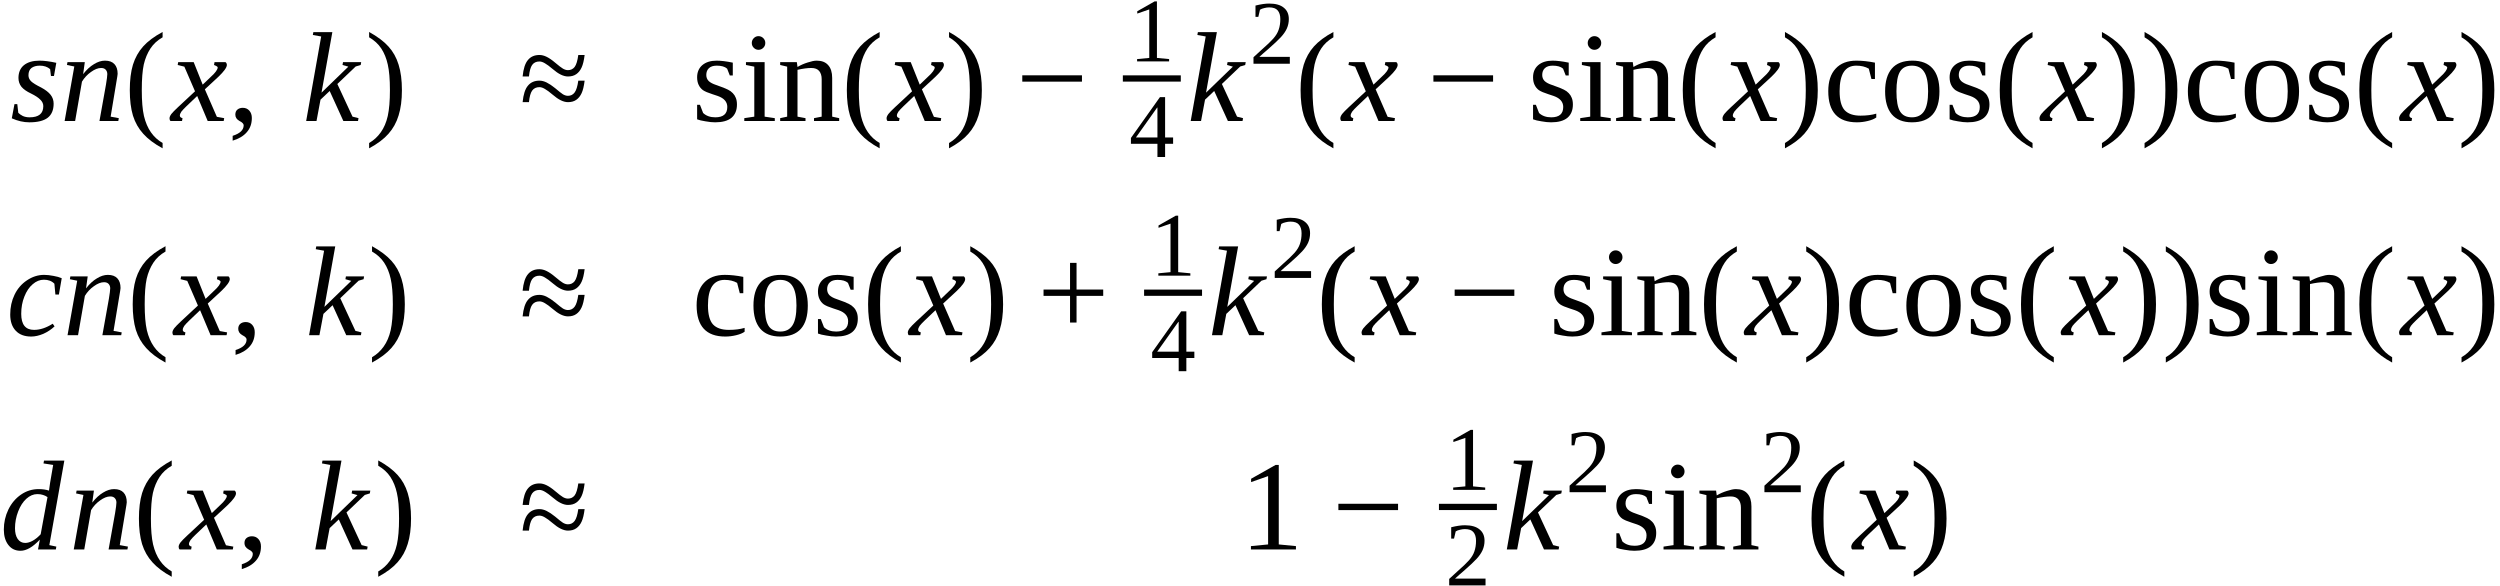
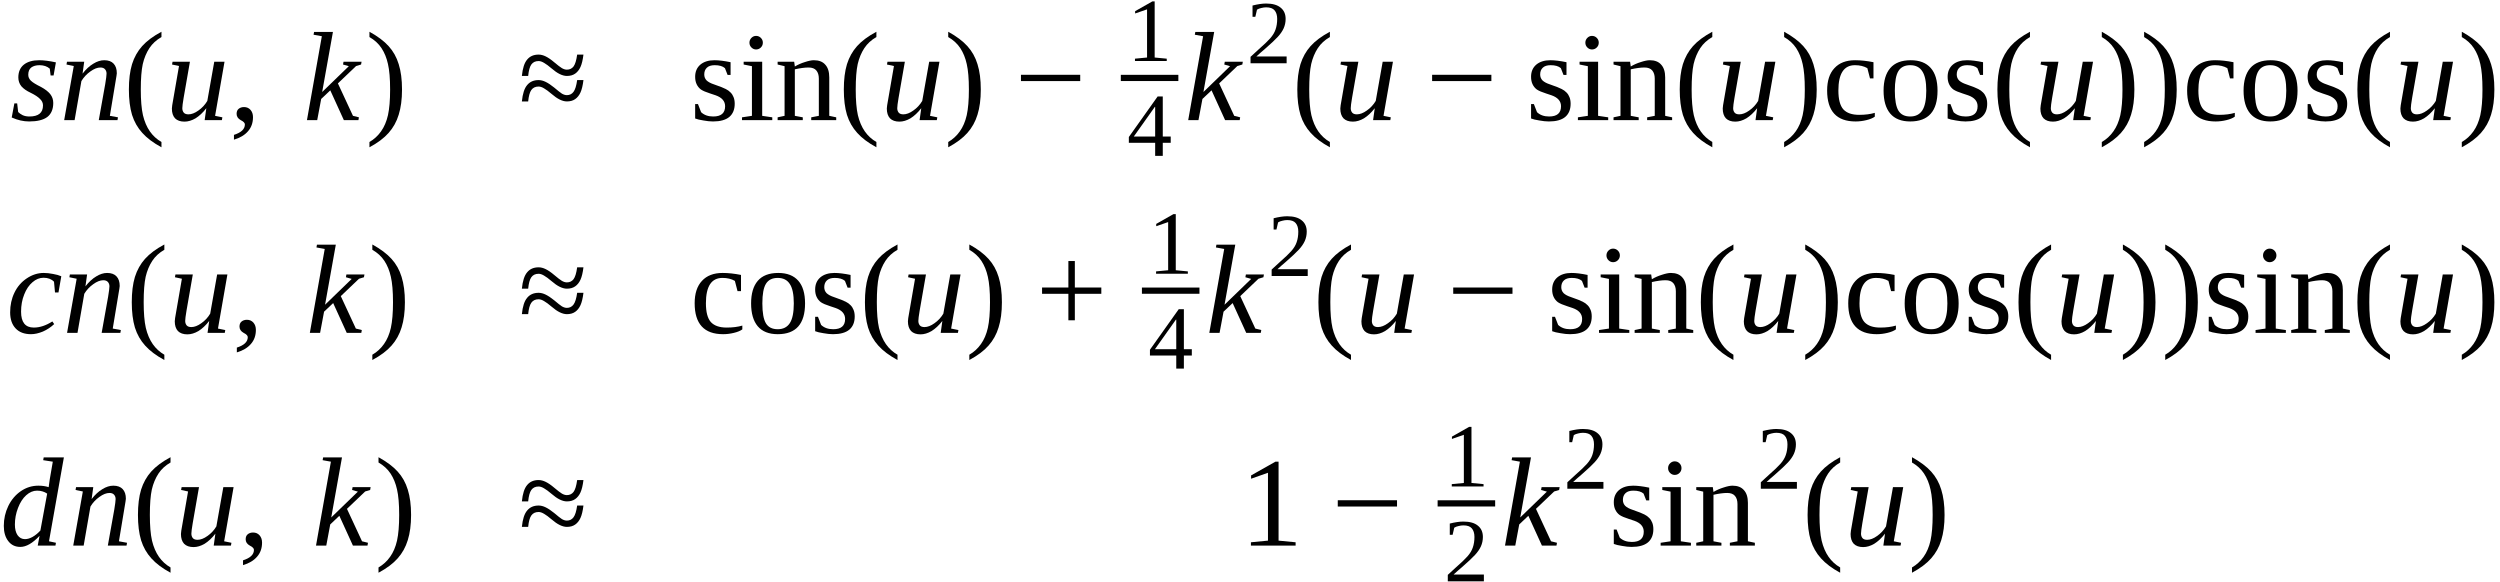
- <svg xmlns="http://www.w3.org/2000/svg" height="54.878pt" width="234.351pt" viewBox="0 -31.423 234.351 54.878">
+ <svg xmlns="http://www.w3.org/2000/svg" height="54.878pt" width="236.004pt" viewBox="0 -31.423 236.004 54.878">
  <g transform="translate(0, -3.984375)">
    <g transform="translate(0.855469, -16.09734)">
      <text font-size="12" text-anchor="middle" y="0" x="2.446" font-family="Times New Roman" font-style="italic" fill="black">s</text>
      <g transform="translate(4.78125, 0)">
        <text font-size="12" text-anchor="middle" y="0" x="3" font-family="Times New Roman" font-style="italic" fill="black">n</text>
      </g>
      <g transform="translate(10.78125, 0)">
        <g transform="translate(0, -3.984375)">
          <text font-size="12.013" transform="scale(0.998927, 1)" text-anchor="middle" y="3.982" x="2" font-family="Times New Roman" fill="black">(</text>
        </g>
        <g transform="translate(3.996094, 0)">
-           <text font-size="12" text-anchor="middle" y="0" x="3.062" font-family="Times New Roman" font-style="italic" fill="black">x</text>
-           <g transform="translate(5.724609, -3.984375)">
+           <text font-size="12" text-anchor="middle" y="0" x="3" font-family="Times New Roman" font-style="italic" fill="black">u</text>
+           <g transform="translate(6, -3.984375)">
            <text font-size="12" text-anchor="middle" y="3.984" x="1.5" font-family="Times New Roman" fill="black">,</text>
          </g>
-           <g transform="translate(12.72461, 0)">
+           <g transform="translate(13, 0)">
            <text font-size="12" text-anchor="middle" y="0" x="2.663" font-family="Times New Roman" font-style="italic" fill="black">k</text>
          </g>
        </g>
-         <g transform="translate(22.57421, -3.984375)">
-           <text font-size="12.013" transform="scale(0.998927, 1)" text-anchor="middle" y="3.982" x="2" font-family="Times New Roman" fill="black">)</text>
-         </g>
-       </g>
-     </g>
-     <g transform="translate(48.6625, -20.08172)">
+         <g transform="translate(22.84961, -3.984375)">
+           <text font-size="12.013" transform="scale(0.998927, 1)" text-anchor="middle" y="3.982" x="2" font-family="Times New Roman" fill="black">)</text>
+         </g>
+       </g>
+     </g>
+     <g transform="translate(48.93789, -20.08172)">
      <text font-size="12" text-anchor="middle" y="3.984" x="3.293" font-family="Times New Roman" fill="black">≈</text>
    </g>
-     <g transform="translate(64.84843, -16.09734)">
+     <g transform="translate(65.12382, -16.09734)">
      <text font-size="12" text-anchor="middle" y="0" x="7.002" font-family="Times New Roman" fill="black">sin</text>
      <g transform="translate(14.00391, 0)">
        <g transform="translate(0, -3.984375)">
          <text font-size="12.013" transform="scale(0.998927, 1)" text-anchor="middle" y="3.982" x="2" font-family="Times New Roman" fill="black">(</text>
        </g>
        <g transform="translate(3.996094, 0)">
-           <text font-size="12" text-anchor="middle" y="0" x="3.062" font-family="Times New Roman" font-style="italic" fill="black">x</text>
-         </g>
-         <g transform="translate(9.720703, -3.984375)">
-           <text font-size="12.013" transform="scale(0.998927, 1)" text-anchor="middle" y="3.982" x="2" font-family="Times New Roman" fill="black">)</text>
-         </g>
-       </g>
-       <g transform="translate(30.38737, -3.984375)">
+           <text font-size="12" text-anchor="middle" y="0" x="3" font-family="Times New Roman" font-style="italic" fill="black">u</text>
+         </g>
+         <g transform="translate(9.996094, -3.984375)">
+           <text font-size="12.013" transform="scale(0.998927, 1)" text-anchor="middle" y="3.982" x="2" font-family="Times New Roman" fill="black">)</text>
+         </g>
+       </g>
+       <g transform="translate(30.66276, -3.984375)">
        <text font-size="12" text-anchor="middle" y="3.984" x="3.384" font-family="Times New Roman" fill="black">−</text>
      </g>
-       <g transform="translate(40.40755, -3.984375)">
+       <g transform="translate(40.68294, -3.984375)">
        <g transform="translate(0.585938, -1.599609)">
          <text font-size="8.52" text-anchor="middle" y="0" x="2.13" font-family="Times New Roman" fill="black">1</text>
        </g>
        <g transform="translate(0.585938, 7.357266)">
          <text font-size="8.52" text-anchor="middle" y="0" x="2.13" font-family="Times New Roman" fill="black">4</text>
        </g>
        <line stroke-width="0.586" x1="0" y1="0" stroke="black" stroke-linecap="butt" stroke-dasharray="none" x2="5.432" y2="0" fill="none" />
      </g>
-       <g transform="translate(46.42536, 0)">
+       <g transform="translate(46.70075, 0)">
        <text font-size="12" text-anchor="middle" y="0" x="2.663" font-family="Times New Roman" font-style="italic" fill="black">k</text>
        <g transform="translate(5.853516, -5.367188)">
          <text font-size="8.52" text-anchor="middle" y="0" x="2.13" font-family="Times New Roman" fill="black">2</text>
        </g>
      </g>
-       <g transform="translate(56.53887, 0)">
-         <g transform="translate(0, -3.984375)">
-           <text font-size="12.013" transform="scale(0.998927, 1)" text-anchor="middle" y="3.982" x="2" font-family="Times New Roman" fill="black">(</text>
-         </g>
-         <g transform="translate(3.996094, 0)">
-           <text font-size="12" text-anchor="middle" y="0" x="3.062" font-family="Times New Roman" font-style="italic" fill="black">x</text>
-           <g transform="translate(8.391273, -3.984375)">
+       <g transform="translate(56.81426, 0)">
+         <g transform="translate(0, -3.984375)">
+           <text font-size="12.013" transform="scale(0.998927, 1)" text-anchor="middle" y="3.982" x="2" font-family="Times New Roman" fill="black">(</text>
+         </g>
+         <g transform="translate(3.996094, 0)">
+           <text font-size="12" text-anchor="middle" y="0" x="3" font-family="Times New Roman" font-style="italic" fill="black">u</text>
+           <g transform="translate(8.666664, -3.984375)">
            <text font-size="12" text-anchor="middle" y="3.984" x="3.384" font-family="Times New Roman" fill="black">−</text>
          </g>
-           <g transform="translate(17.82552, 0)">
+           <g transform="translate(18.10091, 0)">
            <text font-size="12" text-anchor="middle" y="0" x="7.002" font-family="Times New Roman" fill="black">sin</text>
          </g>
-           <g transform="translate(31.82942, 0)">
-             <g transform="translate(0, -3.984375)">
-               <text font-size="12.013" transform="scale(0.998927, 1)" text-anchor="middle" y="3.982" x="2" font-family="Times New Roman" fill="black">(</text>
-             </g>
-             <g transform="translate(3.996094, 0)">
-               <text font-size="12" text-anchor="middle" y="0" x="3.062" font-family="Times New Roman" font-style="italic" fill="black">x</text>
-             </g>
-             <g transform="translate(9.720703, -3.984375)">
-               <text font-size="12.013" transform="scale(0.998927, 1)" text-anchor="middle" y="3.982" x="2" font-family="Times New Roman" fill="black">)</text>
-             </g>
-           </g>
-           <g transform="translate(45.54622, 0)">
+           <g transform="translate(32.10481, 0)">
+             <g transform="translate(0, -3.984375)">
+               <text font-size="12.013" transform="scale(0.998927, 1)" text-anchor="middle" y="3.982" x="2" font-family="Times New Roman" fill="black">(</text>
+             </g>
+             <g transform="translate(3.996094, 0)">
+               <text font-size="12" text-anchor="middle" y="0" x="3" font-family="Times New Roman" font-style="italic" fill="black">u</text>
+             </g>
+             <g transform="translate(9.996094, -3.984375)">
+               <text font-size="12.013" transform="scale(0.998927, 1)" text-anchor="middle" y="3.982" x="2" font-family="Times New Roman" fill="black">)</text>
+             </g>
+           </g>
+           <g transform="translate(46.097, 0)">
            <text font-size="12" text-anchor="middle" y="0" x="7.998" font-family="Times New Roman" fill="black">cos</text>
          </g>
-           <g transform="translate(61.54231, 0)">
-             <g transform="translate(0, -3.984375)">
-               <text font-size="12.013" transform="scale(0.998927, 1)" text-anchor="middle" y="3.982" x="2" font-family="Times New Roman" fill="black">(</text>
-             </g>
-             <g transform="translate(3.996094, 0)">
-               <text font-size="12" text-anchor="middle" y="0" x="3.062" font-family="Times New Roman" font-style="italic" fill="black">x</text>
-             </g>
-             <g transform="translate(9.720703, -3.984375)">
-               <text font-size="12.013" transform="scale(0.998927, 1)" text-anchor="middle" y="3.982" x="2" font-family="Times New Roman" fill="black">)</text>
-             </g>
-           </g>
-         </g>
-         <g transform="translate(79.2552, -3.984375)">
-           <text font-size="12.013" transform="scale(0.998927, 1)" text-anchor="middle" y="3.982" x="2" font-family="Times New Roman" fill="black">)</text>
-         </g>
-       </g>
-       <g transform="translate(139.7902, 0)">
+           <g transform="translate(62.09309, 0)">
+             <g transform="translate(0, -3.984375)">
+               <text font-size="12.013" transform="scale(0.998927, 1)" text-anchor="middle" y="3.982" x="2" font-family="Times New Roman" fill="black">(</text>
+             </g>
+             <g transform="translate(3.996094, 0)">
+               <text font-size="12" text-anchor="middle" y="0" x="3" font-family="Times New Roman" font-style="italic" fill="black">u</text>
+             </g>
+             <g transform="translate(9.996094, -3.984375)">
+               <text font-size="12.013" transform="scale(0.998927, 1)" text-anchor="middle" y="3.982" x="2" font-family="Times New Roman" fill="black">)</text>
+             </g>
+           </g>
+         </g>
+         <g transform="translate(80.08137, -3.984375)">
+           <text font-size="12.013" transform="scale(0.998927, 1)" text-anchor="middle" y="3.982" x="2" font-family="Times New Roman" fill="black">)</text>
+         </g>
+       </g>
+       <g transform="translate(140.8917, 0)">
        <text font-size="12" text-anchor="middle" y="0" x="7.998" font-family="Times New Roman" fill="black">cos</text>
      </g>
-       <g transform="translate(155.7863, 0)">
-         <g transform="translate(0, -3.984375)">
-           <text font-size="12.013" transform="scale(0.998927, 1)" text-anchor="middle" y="3.982" x="2" font-family="Times New Roman" fill="black">(</text>
-         </g>
-         <g transform="translate(3.996094, 0)">
-           <text font-size="12" text-anchor="middle" y="0" x="3.062" font-family="Times New Roman" font-style="italic" fill="black">x</text>
-         </g>
-         <g transform="translate(9.720703, -3.984375)">
+       <g transform="translate(156.8878, 0)">
+         <g transform="translate(0, -3.984375)">
+           <text font-size="12.013" transform="scale(0.998927, 1)" text-anchor="middle" y="3.982" x="2" font-family="Times New Roman" fill="black">(</text>
+         </g>
+         <g transform="translate(3.996094, 0)">
+           <text font-size="12" text-anchor="middle" y="0" x="3" font-family="Times New Roman" font-style="italic" fill="black">u</text>
+         </g>
+         <g transform="translate(9.996094, -3.984375)">
          <text font-size="12.013" transform="scale(0.998927, 1)" text-anchor="middle" y="3.982" x="2" font-family="Times New Roman" fill="black">)</text>
        </g>
      </g>
    </g>
    <g transform="translate(0.583008, 3.984375)">
      <text font-size="12" text-anchor="middle" y="0" x="2.663" font-family="Times New Roman" font-style="italic" fill="black">c</text>
      <g transform="translate(5.326172, 0)">
        <text font-size="12" text-anchor="middle" y="0" x="3" font-family="Times New Roman" font-style="italic" fill="black">n</text>
      </g>
      <g transform="translate(11.32617, 0)">
        <g transform="translate(0, -3.984375)">
          <text font-size="12.013" transform="scale(0.998927, 1)" text-anchor="middle" y="3.982" x="2" font-family="Times New Roman" fill="black">(</text>
        </g>
        <g transform="translate(3.996094, 0)">
-           <text font-size="12" text-anchor="middle" y="0" x="3.062" font-family="Times New Roman" font-style="italic" fill="black">x</text>
-           <g transform="translate(5.724609, -3.984375)">
+           <text font-size="12" text-anchor="middle" y="0" x="3" font-family="Times New Roman" font-style="italic" fill="black">u</text>
+           <g transform="translate(6, -3.984375)">
            <text font-size="12" text-anchor="middle" y="3.984" x="1.5" font-family="Times New Roman" fill="black">,</text>
          </g>
-           <g transform="translate(12.72461, 0)">
+           <g transform="translate(13, 0)">
            <text font-size="12" text-anchor="middle" y="0" x="2.663" font-family="Times New Roman" font-style="italic" fill="black">k</text>
          </g>
        </g>
-         <g transform="translate(22.57421, -3.984375)">
-           <text font-size="12.013" transform="scale(0.998927, 1)" text-anchor="middle" y="3.982" x="2" font-family="Times New Roman" fill="black">)</text>
-         </g>
-       </g>
-     </g>
-     <g transform="translate(48.6625, 0)">
+         <g transform="translate(22.84961, -3.984375)">
+           <text font-size="12.013" transform="scale(0.998927, 1)" text-anchor="middle" y="3.982" x="2" font-family="Times New Roman" fill="black">)</text>
+         </g>
+       </g>
+     </g>
+     <g transform="translate(48.93789, 0)">
      <text font-size="12" text-anchor="middle" y="3.984" x="3.293" font-family="Times New Roman" fill="black">≈</text>
    </g>
-     <g transform="translate(64.84843, 3.984375)">
+     <g transform="translate(65.12382, 3.984375)">
      <text font-size="12" text-anchor="middle" y="0" x="7.998" font-family="Times New Roman" fill="black">cos</text>
      <g transform="translate(15.99609, 0)">
        <g transform="translate(0, -3.984375)">
          <text font-size="12.013" transform="scale(0.998927, 1)" text-anchor="middle" y="3.982" x="2" font-family="Times New Roman" fill="black">(</text>
        </g>
        <g transform="translate(3.996094, 0)">
-           <text font-size="12" text-anchor="middle" y="0" x="3.062" font-family="Times New Roman" font-style="italic" fill="black">x</text>
-         </g>
-         <g transform="translate(9.720703, -3.984375)">
-           <text font-size="12.013" transform="scale(0.998927, 1)" text-anchor="middle" y="3.982" x="2" font-family="Times New Roman" fill="black">)</text>
-         </g>
-       </g>
-       <g transform="translate(32.37956, -3.984375)">
+           <text font-size="12" text-anchor="middle" y="0" x="3" font-family="Times New Roman" font-style="italic" fill="black">u</text>
+         </g>
+         <g transform="translate(9.996094, -3.984375)">
+           <text font-size="12.013" transform="scale(0.998927, 1)" text-anchor="middle" y="3.982" x="2" font-family="Times New Roman" fill="black">)</text>
+         </g>
+       </g>
+       <g transform="translate(32.65494, -3.984375)">
        <text font-size="12" text-anchor="middle" y="3.984" x="3.384" font-family="Times New Roman" fill="black">+</text>
      </g>
-       <g transform="translate(42.39973, -3.984375)">
+       <g transform="translate(42.67513, -3.984375)">
        <g transform="translate(0.585938, -1.599609)">
          <text font-size="8.52" text-anchor="middle" y="0" x="2.13" font-family="Times New Roman" fill="black">1</text>
        </g>
        <g transform="translate(0.585938, 7.357266)">
          <text font-size="8.52" text-anchor="middle" y="0" x="2.13" font-family="Times New Roman" fill="black">4</text>
        </g>
        <line stroke-width="0.586" x1="0" y1="0" stroke="black" stroke-linecap="butt" stroke-dasharray="none" x2="5.432" y2="0" fill="none" />
      </g>
-       <g transform="translate(48.41755, 0)">
+       <g transform="translate(48.69294, 0)">
        <text font-size="12" text-anchor="middle" y="0" x="2.663" font-family="Times New Roman" font-style="italic" fill="black">k</text>
        <g transform="translate(5.853516, -5.367188)">
          <text font-size="8.52" text-anchor="middle" y="0" x="2.13" font-family="Times New Roman" fill="black">2</text>
        </g>
      </g>
-       <g transform="translate(58.53106, 0)">
-         <g transform="translate(0, -3.984375)">
-           <text font-size="12.013" transform="scale(0.998927, 1)" text-anchor="middle" y="3.982" x="2" font-family="Times New Roman" fill="black">(</text>
-         </g>
-         <g transform="translate(3.996094, 0)">
-           <text font-size="12" text-anchor="middle" y="0" x="3.062" font-family="Times New Roman" font-style="italic" fill="black">x</text>
-           <g transform="translate(8.391273, -3.984375)">
+       <g transform="translate(58.80645, 0)">
+         <g transform="translate(0, -3.984375)">
+           <text font-size="12.013" transform="scale(0.998927, 1)" text-anchor="middle" y="3.982" x="2" font-family="Times New Roman" fill="black">(</text>
+         </g>
+         <g transform="translate(3.996094, 0)">
+           <text font-size="12" text-anchor="middle" y="0" x="3" font-family="Times New Roman" font-style="italic" fill="black">u</text>
+           <g transform="translate(8.666664, -3.984375)">
            <text font-size="12" text-anchor="middle" y="3.984" x="3.384" font-family="Times New Roman" fill="black">−</text>
          </g>
-           <g transform="translate(17.82552, 0)">
+           <g transform="translate(18.10091, 0)">
            <text font-size="12" text-anchor="middle" y="0" x="7.002" font-family="Times New Roman" fill="black">sin</text>
          </g>
-           <g transform="translate(31.82942, 0)">
-             <g transform="translate(0, -3.984375)">
-               <text font-size="12.013" transform="scale(0.998927, 1)" text-anchor="middle" y="3.982" x="2" font-family="Times New Roman" fill="black">(</text>
-             </g>
-             <g transform="translate(3.996094, 0)">
-               <text font-size="12" text-anchor="middle" y="0" x="3.062" font-family="Times New Roman" font-style="italic" fill="black">x</text>
-             </g>
-             <g transform="translate(9.720703, -3.984375)">
-               <text font-size="12.013" transform="scale(0.998927, 1)" text-anchor="middle" y="3.982" x="2" font-family="Times New Roman" fill="black">)</text>
-             </g>
-           </g>
-           <g transform="translate(45.54622, 0)">
+           <g transform="translate(32.10481, 0)">
+             <g transform="translate(0, -3.984375)">
+               <text font-size="12.013" transform="scale(0.998927, 1)" text-anchor="middle" y="3.982" x="2" font-family="Times New Roman" fill="black">(</text>
+             </g>
+             <g transform="translate(3.996094, 0)">
+               <text font-size="12" text-anchor="middle" y="0" x="3" font-family="Times New Roman" font-style="italic" fill="black">u</text>
+             </g>
+             <g transform="translate(9.996094, -3.984375)">
+               <text font-size="12.013" transform="scale(0.998927, 1)" text-anchor="middle" y="3.982" x="2" font-family="Times New Roman" fill="black">)</text>
+             </g>
+           </g>
+           <g transform="translate(46.097, 0)">
            <text font-size="12" text-anchor="middle" y="0" x="7.998" font-family="Times New Roman" fill="black">cos</text>
          </g>
-           <g transform="translate(61.54231, 0)">
-             <g transform="translate(0, -3.984375)">
-               <text font-size="12.013" transform="scale(0.998927, 1)" text-anchor="middle" y="3.982" x="2" font-family="Times New Roman" fill="black">(</text>
-             </g>
-             <g transform="translate(3.996094, 0)">
-               <text font-size="12" text-anchor="middle" y="0" x="3.062" font-family="Times New Roman" font-style="italic" fill="black">x</text>
-             </g>
-             <g transform="translate(9.720703, -3.984375)">
-               <text font-size="12.013" transform="scale(0.998927, 1)" text-anchor="middle" y="3.982" x="2" font-family="Times New Roman" fill="black">)</text>
-             </g>
-           </g>
-         </g>
-         <g transform="translate(79.2552, -3.984375)">
-           <text font-size="12.013" transform="scale(0.998927, 1)" text-anchor="middle" y="3.982" x="2" font-family="Times New Roman" fill="black">)</text>
-         </g>
-       </g>
-       <g transform="translate(141.7824, 0)">
+           <g transform="translate(62.09309, 0)">
+             <g transform="translate(0, -3.984375)">
+               <text font-size="12.013" transform="scale(0.998927, 1)" text-anchor="middle" y="3.982" x="2" font-family="Times New Roman" fill="black">(</text>
+             </g>
+             <g transform="translate(3.996094, 0)">
+               <text font-size="12" text-anchor="middle" y="0" x="3" font-family="Times New Roman" font-style="italic" fill="black">u</text>
+             </g>
+             <g transform="translate(9.996094, -3.984375)">
+               <text font-size="12.013" transform="scale(0.998927, 1)" text-anchor="middle" y="3.982" x="2" font-family="Times New Roman" fill="black">)</text>
+             </g>
+           </g>
+         </g>
+         <g transform="translate(80.08137, -3.984375)">
+           <text font-size="12.013" transform="scale(0.998927, 1)" text-anchor="middle" y="3.982" x="2" font-family="Times New Roman" fill="black">)</text>
+         </g>
+       </g>
+       <g transform="translate(142.8839, 0)">
        <text font-size="12" text-anchor="middle" y="0" x="7.002" font-family="Times New Roman" fill="black">sin</text>
      </g>
-       <g transform="translate(155.7863, 0)">
-         <g transform="translate(0, -3.984375)">
-           <text font-size="12.013" transform="scale(0.998927, 1)" text-anchor="middle" y="3.982" x="2" font-family="Times New Roman" fill="black">(</text>
-         </g>
-         <g transform="translate(3.996094, 0)">
-           <text font-size="12" text-anchor="middle" y="0" x="3.062" font-family="Times New Roman" font-style="italic" fill="black">x</text>
-         </g>
-         <g transform="translate(9.720703, -3.984375)">
+       <g transform="translate(156.8878, 0)">
+         <g transform="translate(0, -3.984375)">
+           <text font-size="12.013" transform="scale(0.998927, 1)" text-anchor="middle" y="3.982" x="2" font-family="Times New Roman" fill="black">(</text>
+         </g>
+         <g transform="translate(3.996094, 0)">
+           <text font-size="12" text-anchor="middle" y="0" x="3" font-family="Times New Roman" font-style="italic" fill="black">u</text>
+         </g>
+         <g transform="translate(9.996094, -3.984375)">
          <text font-size="12.013" transform="scale(0.998927, 1)" text-anchor="middle" y="3.982" x="2" font-family="Times New Roman" fill="black">)</text>
        </g>
      </g>
    </g>
    <g transform="translate(0, 24.06609)">
      <text font-size="12" text-anchor="middle" y="0" x="3" font-family="Times New Roman" font-style="italic" fill="black">d</text>
      <g transform="translate(6.492188, 0)">
        <text font-size="12" text-anchor="middle" y="0" x="3" font-family="Times New Roman" font-style="italic" fill="black">n</text>
      </g>
      <g transform="translate(12.49219, 0)">
        <g transform="translate(0, -3.984375)">
          <text font-size="12.013" transform="scale(0.998927, 1)" text-anchor="middle" y="3.982" x="2" font-family="Times New Roman" fill="black">(</text>
        </g>
        <g transform="translate(3.996094, 0)">
-           <text font-size="12" text-anchor="middle" y="0" x="3.062" font-family="Times New Roman" font-style="italic" fill="black">x</text>
-           <g transform="translate(5.724609, -3.984375)">
+           <text font-size="12" text-anchor="middle" y="0" x="3" font-family="Times New Roman" font-style="italic" fill="black">u</text>
+           <g transform="translate(6, -3.984375)">
            <text font-size="12" text-anchor="middle" y="3.984" x="1.5" font-family="Times New Roman" fill="black">,</text>
          </g>
-           <g transform="translate(12.72461, 0)">
+           <g transform="translate(13, 0)">
            <text font-size="12" text-anchor="middle" y="0" x="2.663" font-family="Times New Roman" font-style="italic" fill="black">k</text>
          </g>
        </g>
-         <g transform="translate(22.57421, -3.984375)">
-           <text font-size="12.013" transform="scale(0.998927, 1)" text-anchor="middle" y="3.982" x="2" font-family="Times New Roman" fill="black">)</text>
-         </g>
-       </g>
-     </g>
-     <g transform="translate(48.6625, 20.08172)">
+         <g transform="translate(22.84961, -3.984375)">
+           <text font-size="12.013" transform="scale(0.998927, 1)" text-anchor="middle" y="3.982" x="2" font-family="Times New Roman" fill="black">)</text>
+         </g>
+       </g>
+     </g>
+     <g transform="translate(48.93789, 20.08172)">
      <text font-size="12" text-anchor="middle" y="3.984" x="3.293" font-family="Times New Roman" fill="black">≈</text>
    </g>
-     <g transform="translate(116.2005, 24.06609)">
+     <g transform="translate(117.0267, 24.06609)">
      <text font-size="12" text-anchor="middle" y="0" x="3" font-family="Times New Roman" fill="black">1</text>
      <g transform="translate(8.666664, -3.984375)">
        <text font-size="12" text-anchor="middle" y="3.984" x="3.384" font-family="Times New Roman" fill="black">−</text>
      </g>
      <g transform="translate(18.68684, -3.984375)">
        <g transform="translate(0.585938, -1.599609)">
          <text font-size="8.52" text-anchor="middle" y="0" x="2.13" font-family="Times New Roman" fill="black">1</text>
        </g>
        <g transform="translate(0.585938, 7.357266)">
          <text font-size="8.52" text-anchor="middle" y="0" x="2.13" font-family="Times New Roman" fill="black">2</text>
        </g>
        <line stroke-width="0.586" x1="0" y1="0" stroke="black" stroke-linecap="butt" stroke-dasharray="none" x2="5.432" y2="0" fill="none" />
      </g>
      <g transform="translate(24.70466, 0)">
        <text font-size="12" text-anchor="middle" y="0" x="2.663" font-family="Times New Roman" font-style="italic" fill="black">k</text>
        <g transform="translate(5.853516, -5.367188)">
          <text font-size="8.52" text-anchor="middle" y="0" x="2.13" font-family="Times New Roman" fill="black">2</text>
        </g>
      </g>
      <g transform="translate(34.81817, 0)">
        <text font-size="12" text-anchor="middle" y="0" x="7.002" font-family="Times New Roman" fill="black">sin</text>
-         <g transform="translate(14.00391, -5.367188)">
+       </g>
+       <g transform="translate(48.82208, 0)">
+         <text font-size="12" text-anchor="middle" y="0" x="0" font-family="Times New Roman, Lucida Sans Unicode" fill="black" />
+         <g transform="translate(0, -5.367188)">
          <text font-size="8.52" text-anchor="middle" y="0" x="2.13" font-family="Times New Roman" fill="black">2</text>
        </g>
      </g>
      <g transform="translate(53.08208, 0)">
        <g transform="translate(0, -3.984375)">
          <text font-size="12.013" transform="scale(0.998927, 1)" text-anchor="middle" y="3.982" x="2" font-family="Times New Roman" fill="black">(</text>
        </g>
        <g transform="translate(3.996094, 0)">
-           <text font-size="12" text-anchor="middle" y="0" x="3.062" font-family="Times New Roman" font-style="italic" fill="black">x</text>
-         </g>
-         <g transform="translate(9.720703, -3.984375)">
+           <text font-size="12" text-anchor="middle" y="0" x="3" font-family="Times New Roman" font-style="italic" fill="black">u</text>
+         </g>
+         <g transform="translate(9.996094, -3.984375)">
          <text font-size="12.013" transform="scale(0.998927, 1)" text-anchor="middle" y="3.982" x="2" font-family="Times New Roman" fill="black">)</text>
        </g>
      </g>
    </g>
  </g>
</svg>
